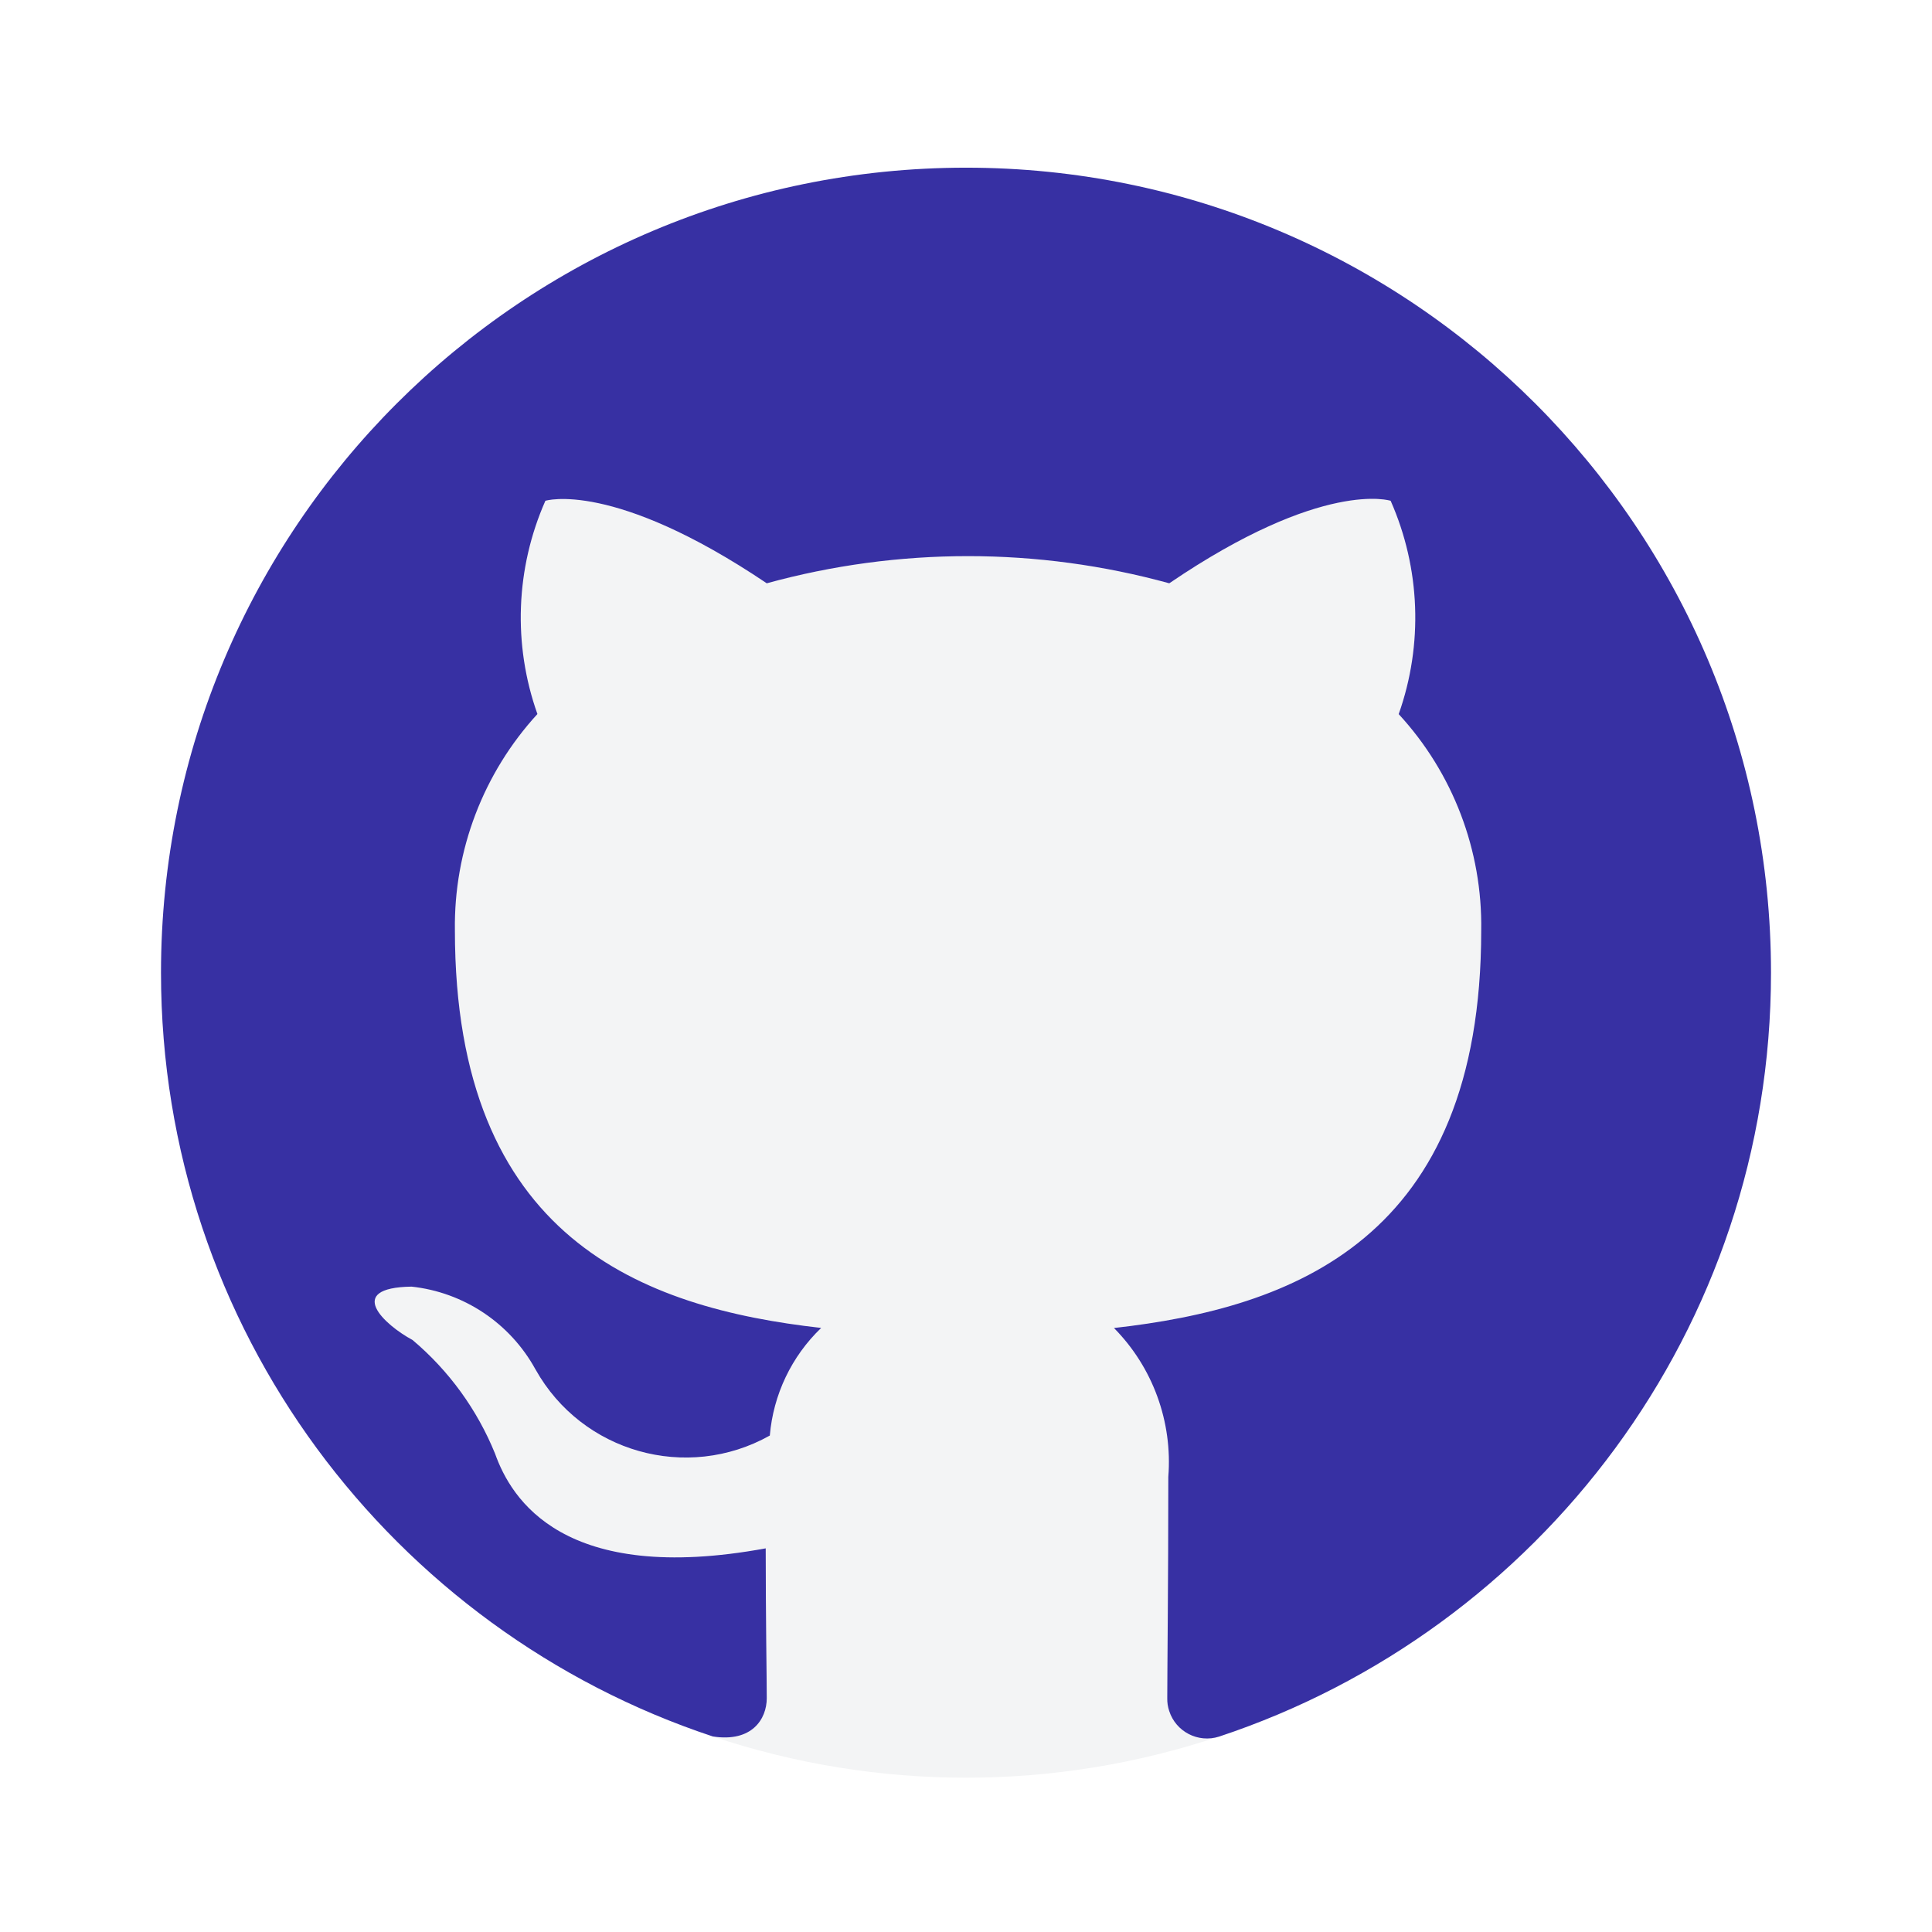
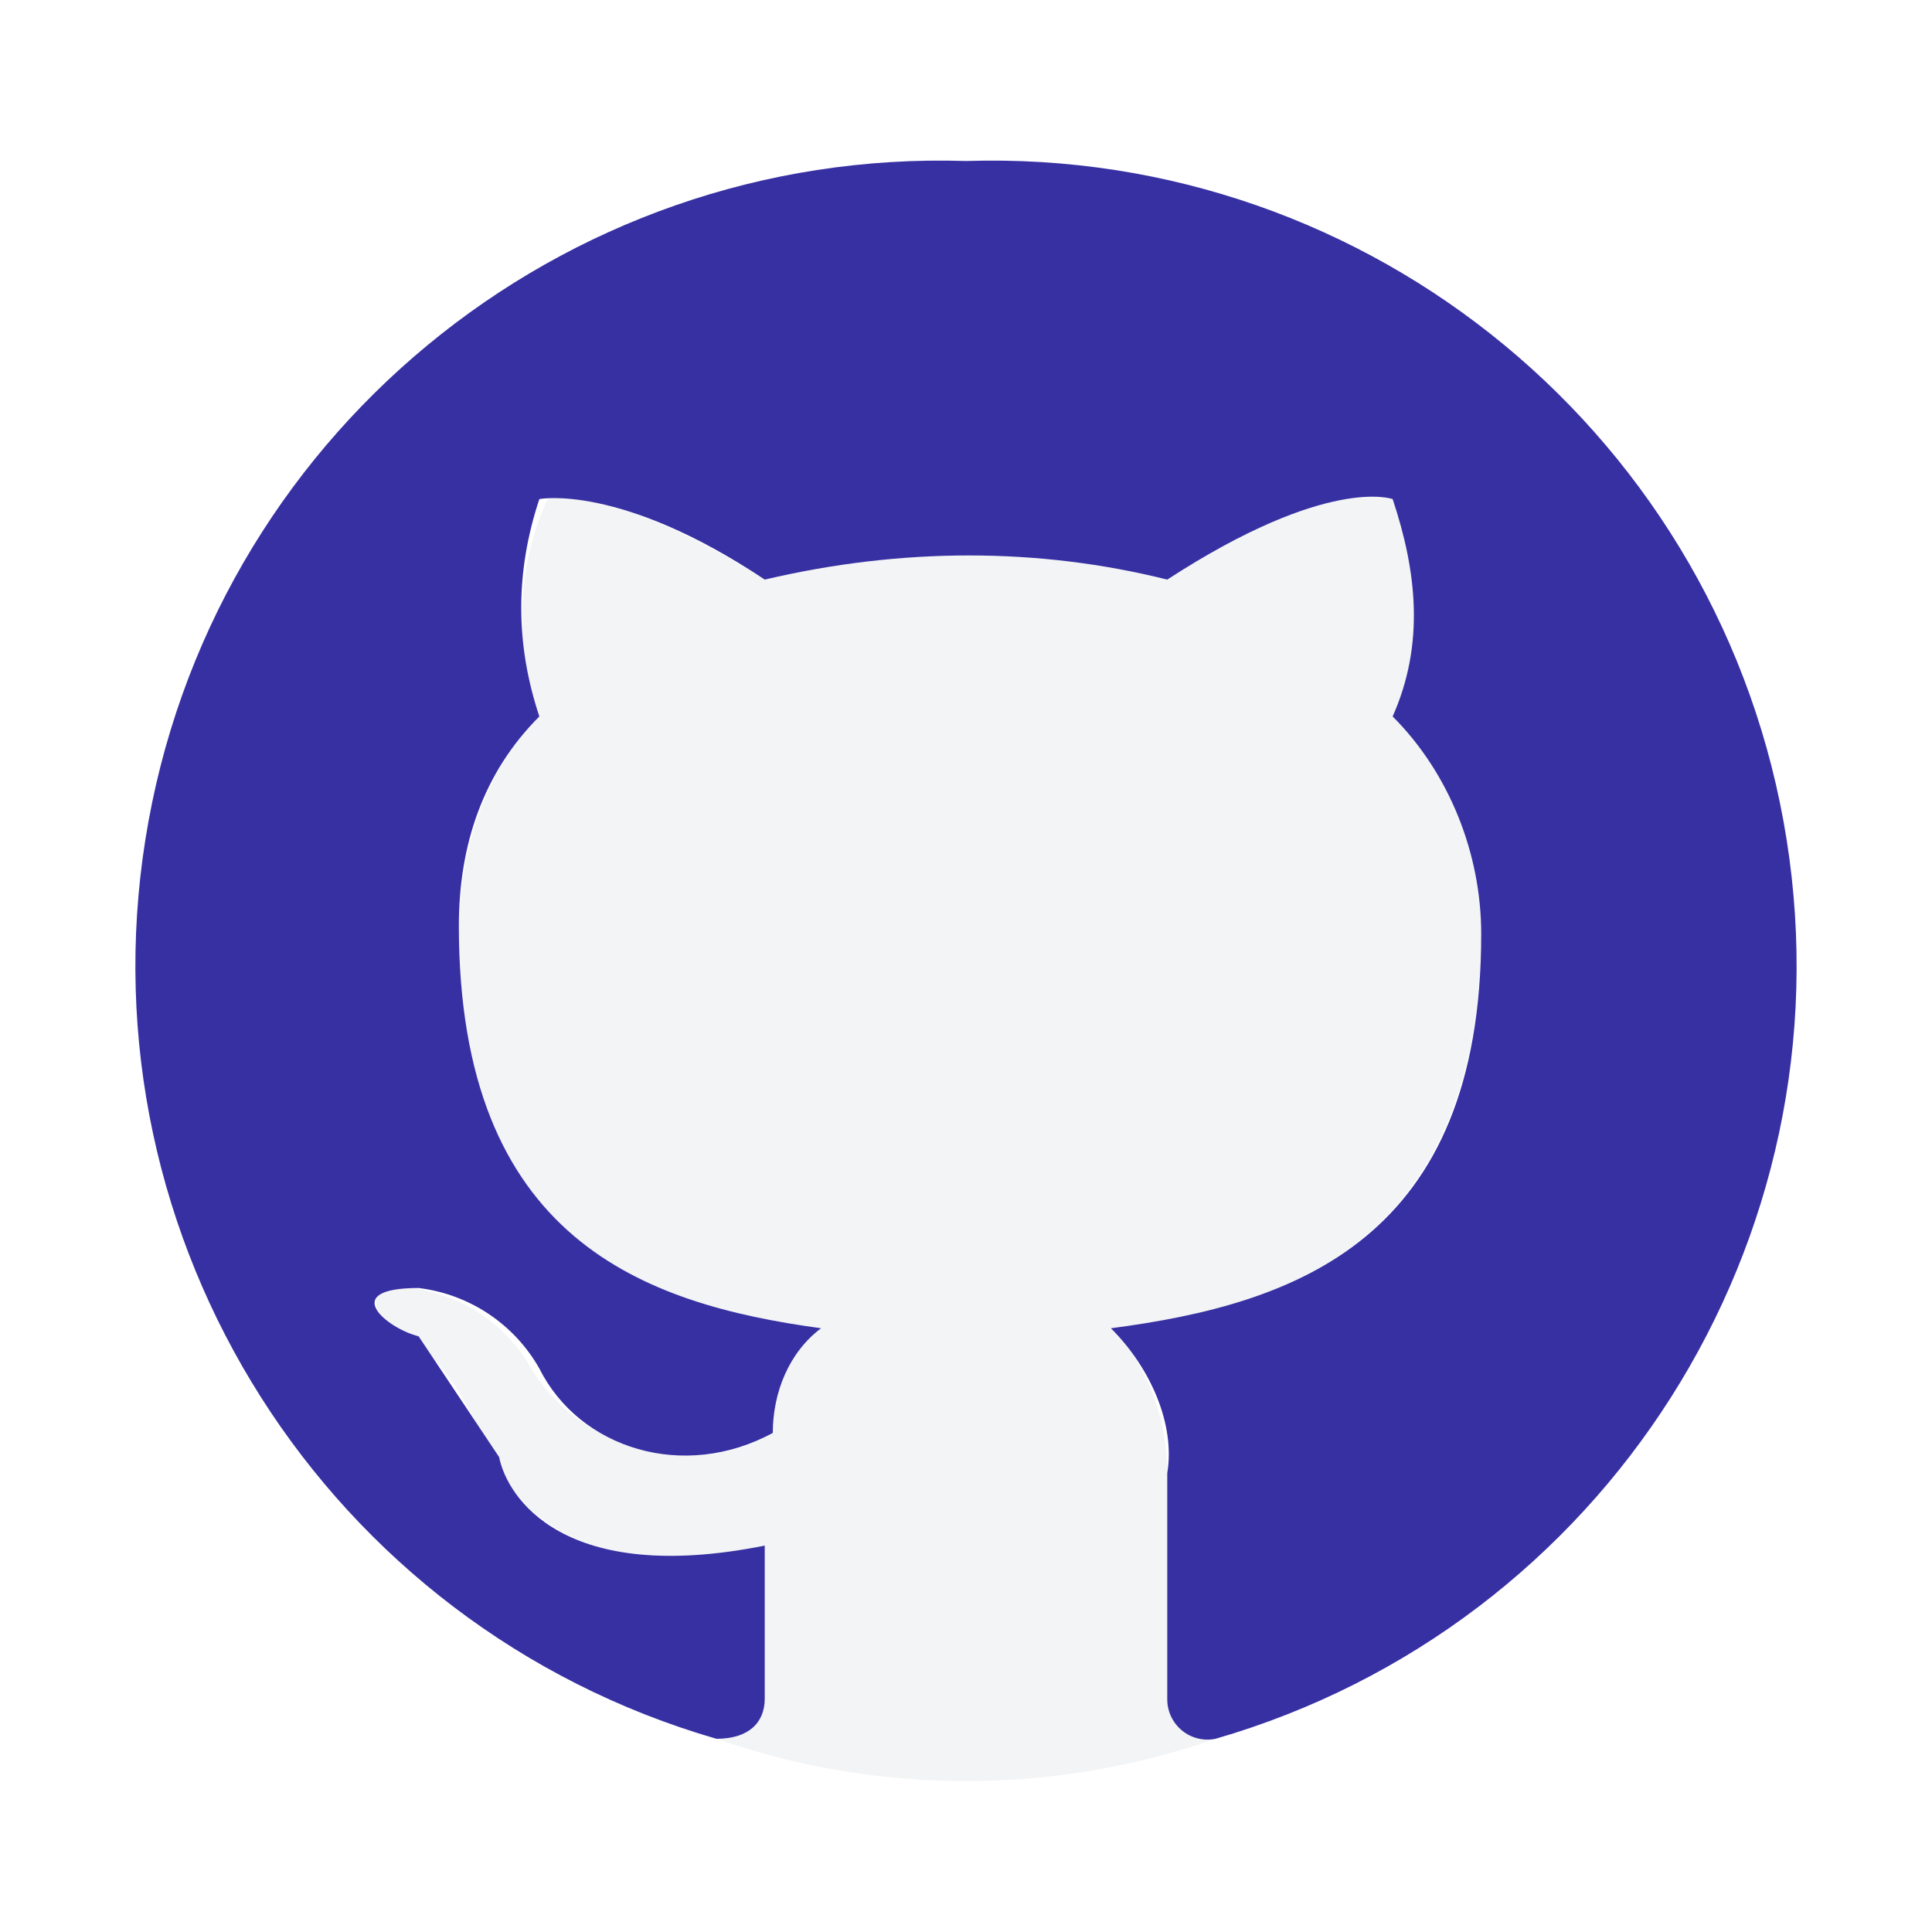
- <svg xmlns="http://www.w3.org/2000/svg" id="SvgjsSvg1001" width="288" height="288" version="1.1">
-   <defs id="SvgjsDefs1002" />
-   <g id="SvgjsG1008" transform="matrix(1,0,0,1,0,0)">
-     <svg enable-background="new 0 0 24 24" viewBox="0 0 24 24" width="288" height="288">
-       <path fill="#f3f4f5" d="M8.854,21.571c2.041,0.683,4.249,0.683,6.289,0.001  c-0.259,0.083-0.537-0.059-0.62-0.319c-0.016-0.051-0.024-0.104-0.024-0.157 c0-0.337,0.013-1.412,0.013-2.75c0.054-0.685-0.192-1.361-0.675-1.85c2.225-0.25,4.562-1.1,4.562-4.938 c0.016-0.994-0.351-1.957-1.025-2.688c0.306-0.864,0.27-1.812-0.1-2.65c0,0-0.838-0.275-2.75,1.025 c-1.636-0.45-3.364-0.45-5,0c-1.913-1.287-2.75-1.025-2.75-1.025c-0.37,0.838-0.406,1.786-0.1,2.65 c-0.672,0.732-1.039,1.694-1.025,2.688c0,3.825,2.325,4.688,4.55,4.938 c-0.368,0.354-0.594,0.829-0.638,1.338c-1.03,0.577-2.332,0.21-2.91-0.82 C6.652,17.012,6.651,17.01,6.65,17.008c-0.315-0.572-0.889-0.955-1.538-1.025 C4.275,15.996,4.775,16.458,5.125,16.646c0.451,0.381,0.803,0.865,1.025,1.412 c0.2,0.562,0.85,1.638,3.362,1.175c0,0.838,0.013,1.625,0.013,1.862C9.525,21.355,9.34,21.647,8.854,21.571z" class="colorb2b1ff svgShape" data-darkreader-inline-fill="" style="--darkreader-inline-fill:#383731;" />
-       <path fill="#3730a3" d="M12,2.083c-5.523,0-10,4.477-10,10c0,4.423,2.875,8.169,6.855,9.488 c0.485,0.076,0.67-0.216,0.67-0.475c0-0.237-0.013-1.025-0.013-1.862 C7,19.696,6.35,18.621,6.15,18.058c-0.222-0.547-0.574-1.032-1.025-1.412 c-0.35-0.188-0.85-0.65-0.013-0.663c0.649,0.07,1.223,0.453,1.538,1.025 c0.001,0.002,0.002,0.003,0.003,0.005c0.577,1.03,1.88,1.397,2.91,0.82 c0.043-0.508,0.27-0.984,0.638-1.337c-2.225-0.25-4.55-1.113-4.55-4.938 c-0.014-0.994,0.353-1.955,1.025-2.688C6.369,8.007,6.405,7.059,6.775,6.221 c0,0,0.837-0.263,2.75,1.025c1.636-0.45,3.364-0.45,5,0c1.912-1.3,2.75-1.025,2.75-1.025 c0.37,0.838,0.406,1.786,0.1,2.65c0.674,0.731,1.041,1.693,1.025,2.688 c0,3.837-2.338,4.688-4.562,4.938c0.483,0.489,0.729,1.165,0.675,1.85 c0,1.338-0.013,2.413-0.013,2.75c-0.001,0.053,0.007,0.106,0.024,0.157 c0.083,0.259,0.36,0.401,0.619,0.319C19.124,20.253,22,16.507,22,12.083 C22,6.56,17.523,2.083,12,2.083z" class="color6563ff svgShape" data-darkreader-inline-fill="" style="--darkreader-inline-fill:#0f0d52;" />
-     </svg>
-   </g>
+ <svg xmlns="http://www.w3.org/2000/svg" width="288" height="288">
+   <svg width="288" height="288" viewBox="0 0 24 24">
+     <path fill="#f3f4f5" d="M8.9 21.6c2 .7 4.2.7 6.2 0a.5.5 0 0 1-.6-.5v-2.8c0-.6-.2-1.3-.7-1.8 2.3-.3 4.6-1.1 4.6-5 0-1-.4-1.9-1-2.6.3-.9.2-1.8-.1-2.7 0 0-.9-.3-2.8 1a9.4 9.4 0 0 0-5 0c-1.9-1.2-2.7-1-2.7-1-.4.9-.4 1.8-.1 2.7-.7.7-1 1.7-1 2.7 0 3.8 2.3 4.6 4.5 4.9-.4.3-.6.8-.6 1.3-1 .6-2.4.2-3-.8a2 2 0 0 0-1.5-1c-.8 0-.3.5 0 .6.5.4.8 1 1 1.5.3.5.9 1.6 3.4 1.1v1.9c0 .3-.2.5-.6.5z" class="colorb2b1ff svgShape" style="--darkreader-inline-fill:#383731" />
+     <path fill="#3730a3" d="M12 2a10 10 0 0 0-3.1 19.6c.4 0 .6-.2.6-.5v-1.9c-2.5.5-3.2-.6-3.3-1.1l-1-1.5c-.4-.1-1-.6 0-.6a2 2 0 0 1 1.5 1c.5 1 1.8 1.4 2.9.8 0-.5.2-1 .6-1.3-2.2-.3-4.5-1.1-4.5-5 0-1 .3-1.9 1-2.6-.3-.9-.3-1.8 0-2.7 0 0 1-.2 2.8 1 1.7-.4 3.4-.4 5 0 2-1.3 2.8-1 2.8-1 .3.9.4 1.8 0 2.7.7.7 1.1 1.7 1.1 2.7 0 3.8-2.3 4.6-4.6 4.9.5.5.8 1.2.7 1.8v2.8a.5.5 0 0 0 .6.5A10 10 0 0 0 12 2z" class="color6563ff svgShape" style="--darkreader-inline-fill:#0f0d52" />
+   </svg>
</svg>
